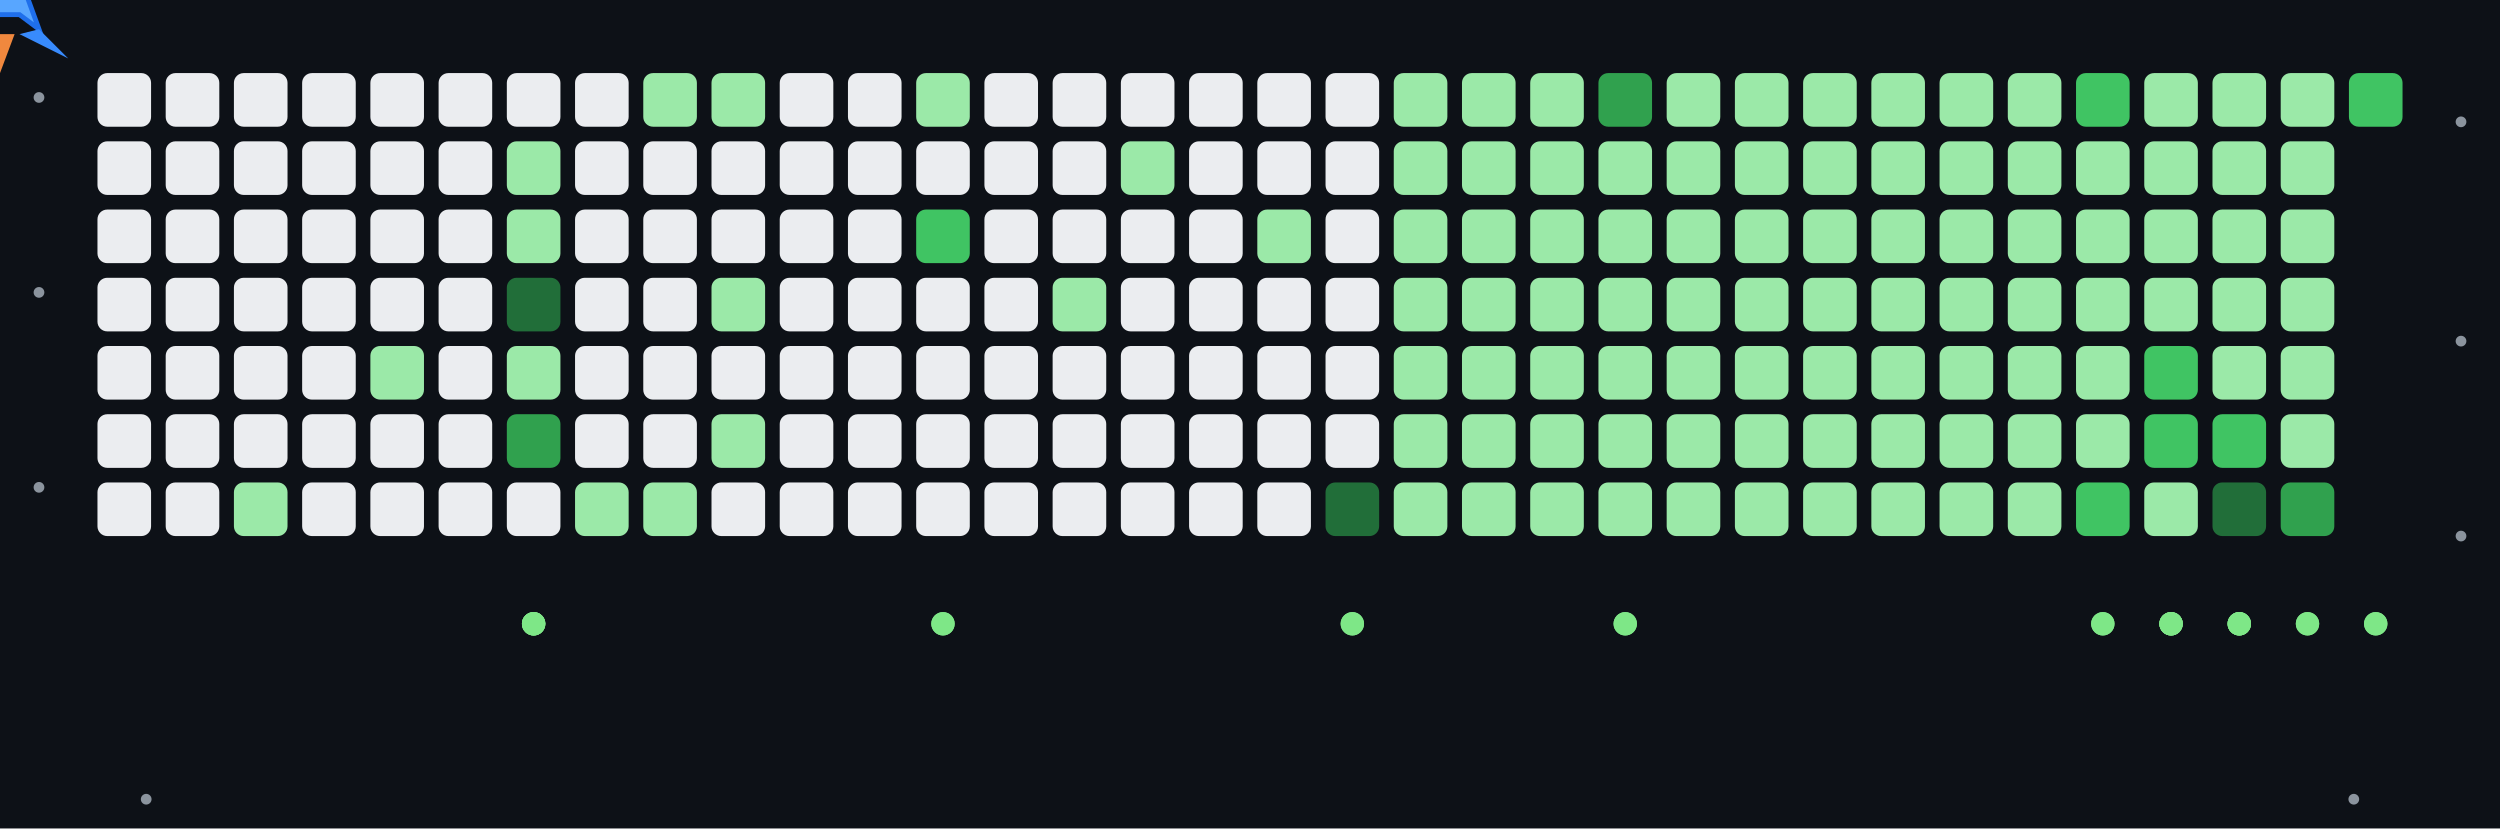
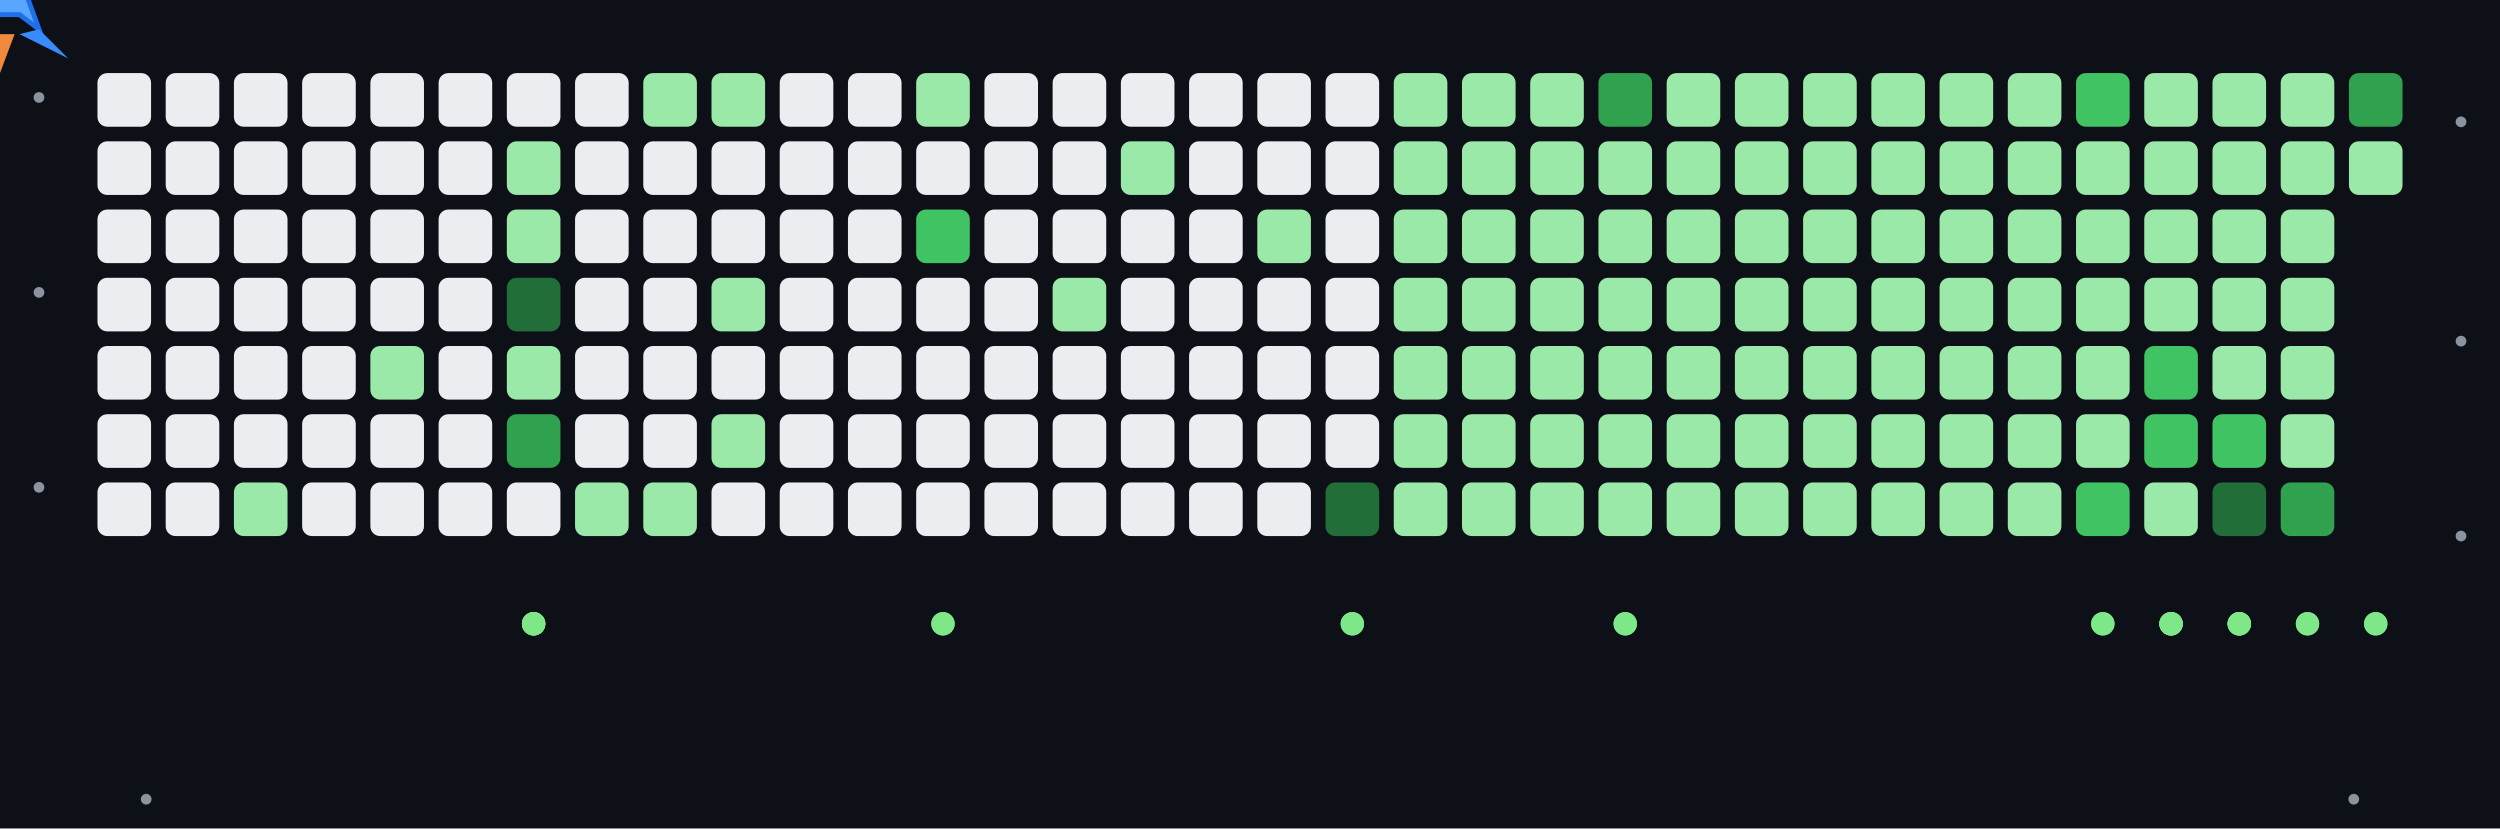
<svg xmlns="http://www.w3.org/2000/svg" viewBox="0 0 513 170">
  <rect x="0" y="0" width="513" height="170" fill="#0d1117" />
  <circle cx="8" cy="20" r="1.1" fill="#8b949e">
    <animate attributeName="opacity" values="0.2;1;0.2" dur="1.2s" repeatCount="indefinite" />
  </circle>
  <circle cx="8" cy="60" r="1.1" fill="#8b949e">
    <animate attributeName="opacity" values="0.2;1;0.2" dur="1.6s" repeatCount="indefinite" />
  </circle>
  <circle cx="8" cy="100" r="1.1" fill="#8b949e">
    <animate attributeName="opacity" values="0.2;1;0.2" dur="2s" repeatCount="indefinite" />
  </circle>
  <circle cx="505" cy="25" r="1.1" fill="#8b949e">
    <animate attributeName="opacity" values="0.2;1;0.2" dur="1.2s" repeatCount="indefinite" />
  </circle>
  <circle cx="505" cy="70" r="1.1" fill="#8b949e">
    <animate attributeName="opacity" values="0.2;1;0.2" dur="1.6s" repeatCount="indefinite" />
  </circle>
  <circle cx="505" cy="110" r="1.1" fill="#8b949e">
    <animate attributeName="opacity" values="0.2;1;0.2" dur="2s" repeatCount="indefinite" />
  </circle>
  <circle cx="30" cy="164" r="1.1" fill="#8b949e">
    <animate attributeName="opacity" values="0.2;1;0.2" dur="1.2s" repeatCount="indefinite" />
  </circle>
  <circle cx="483" cy="164" r="1.1" fill="#8b949e">
    <animate attributeName="opacity" values="0.2;1;0.2" dur="1.6s" repeatCount="indefinite" />
  </circle>
  <g id="grid">
    <rect x="20.00" y="15.00" width="11" height="11" rx="2" ry="2" fill="#ebedf0" />
    <rect x="20.00" y="29.00" width="11" height="11" rx="2" ry="2" fill="#ebedf0" />
    <rect x="20.00" y="43.00" width="11" height="11" rx="2" ry="2" fill="#ebedf0" />
    <rect x="20.00" y="57.00" width="11" height="11" rx="2" ry="2" fill="#ebedf0" />
    <rect x="20.00" y="71.00" width="11" height="11" rx="2" ry="2" fill="#ebedf0" />
    <rect x="20.00" y="85.00" width="11" height="11" rx="2" ry="2" fill="#ebedf0" />
    <rect x="20.00" y="99.00" width="11" height="11" rx="2" ry="2" fill="#ebedf0" />
    <rect x="34.00" y="15.00" width="11" height="11" rx="2" ry="2" fill="#ebedf0" />
    <rect x="34.00" y="29.00" width="11" height="11" rx="2" ry="2" fill="#ebedf0" />
    <rect x="34.00" y="43.00" width="11" height="11" rx="2" ry="2" fill="#ebedf0" />
    <rect x="34.00" y="57.00" width="11" height="11" rx="2" ry="2" fill="#ebedf0" />
    <rect x="34.00" y="71.00" width="11" height="11" rx="2" ry="2" fill="#ebedf0" />
    <rect x="34.00" y="85.00" width="11" height="11" rx="2" ry="2" fill="#ebedf0" />
    <rect x="34.00" y="99.00" width="11" height="11" rx="2" ry="2" fill="#ebedf0" />
    <rect x="48.00" y="15.00" width="11" height="11" rx="2" ry="2" fill="#ebedf0" />
    <rect x="48.00" y="29.00" width="11" height="11" rx="2" ry="2" fill="#ebedf0" />
    <rect x="48.00" y="43.00" width="11" height="11" rx="2" ry="2" fill="#ebedf0" />
    <rect x="48.00" y="57.00" width="11" height="11" rx="2" ry="2" fill="#ebedf0" />
    <rect x="48.00" y="71.00" width="11" height="11" rx="2" ry="2" fill="#ebedf0" />
    <rect x="48.00" y="85.00" width="11" height="11" rx="2" ry="2" fill="#ebedf0" />
    <rect x="48.00" y="99.00" width="11" height="11" rx="2" ry="2" fill="#9be9a8" />
    <rect x="62.00" y="15.00" width="11" height="11" rx="2" ry="2" fill="#ebedf0" />
    <rect x="62.00" y="29.00" width="11" height="11" rx="2" ry="2" fill="#ebedf0" />
    <rect x="62.00" y="43.00" width="11" height="11" rx="2" ry="2" fill="#ebedf0" />
    <rect x="62.00" y="57.00" width="11" height="11" rx="2" ry="2" fill="#ebedf0" />
    <rect x="62.00" y="71.00" width="11" height="11" rx="2" ry="2" fill="#ebedf0" />
    <rect x="62.00" y="85.00" width="11" height="11" rx="2" ry="2" fill="#ebedf0" />
    <rect x="62.00" y="99.00" width="11" height="11" rx="2" ry="2" fill="#ebedf0" />
    <rect x="76.00" y="15.00" width="11" height="11" rx="2" ry="2" fill="#ebedf0" />
    <rect x="76.00" y="29.00" width="11" height="11" rx="2" ry="2" fill="#ebedf0" />
    <rect x="76.00" y="43.00" width="11" height="11" rx="2" ry="2" fill="#ebedf0" />
    <rect x="76.00" y="57.00" width="11" height="11" rx="2" ry="2" fill="#ebedf0" />
    <rect x="76.00" y="71.00" width="11" height="11" rx="2" ry="2" fill="#9be9a8" />
    <rect x="76.00" y="85.00" width="11" height="11" rx="2" ry="2" fill="#ebedf0" />
    <rect x="76.00" y="99.00" width="11" height="11" rx="2" ry="2" fill="#ebedf0" />
    <rect x="90.00" y="15.00" width="11" height="11" rx="2" ry="2" fill="#ebedf0" />
    <rect x="90.00" y="29.00" width="11" height="11" rx="2" ry="2" fill="#ebedf0" />
    <rect x="90.00" y="43.00" width="11" height="11" rx="2" ry="2" fill="#ebedf0" />
    <rect x="90.00" y="57.00" width="11" height="11" rx="2" ry="2" fill="#ebedf0" />
    <rect x="90.00" y="71.00" width="11" height="11" rx="2" ry="2" fill="#ebedf0" />
    <rect x="90.00" y="85.00" width="11" height="11" rx="2" ry="2" fill="#ebedf0" />
    <rect x="90.00" y="99.00" width="11" height="11" rx="2" ry="2" fill="#ebedf0" />
    <rect x="104.00" y="15.00" width="11" height="11" rx="2" ry="2" fill="#ebedf0" />
    <rect x="104.00" y="29.00" width="11" height="11" rx="2" ry="2" fill="#9be9a8" />
    <rect x="104.00" y="43.00" width="11" height="11" rx="2" ry="2" fill="#9be9a8" />
    <rect x="104.00" y="57.00" width="11" height="11" rx="2" ry="2" fill="#216e39">
      <animate attributeName="fill" dur="20s" repeatCount="indefinite" keyTimes="0;0.104;0.11;0.896;0.902;1" values="#216e39;#216e39;#39d353;#216e39;#39d353;#216e39" />
    </rect>
    <rect x="104.00" y="71.00" width="11" height="11" rx="2" ry="2" fill="#9be9a8" />
    <rect x="104.00" y="85.00" width="11" height="11" rx="2" ry="2" fill="#30a14e">
      <animate attributeName="fill" dur="20s" repeatCount="indefinite" keyTimes="0;0.104;0.11;0.896;0.902;1" values="#30a14e;#30a14e;#39d353;#30a14e;#39d353;#30a14e" />
    </rect>
    <rect x="104.00" y="99.00" width="11" height="11" rx="2" ry="2" fill="#ebedf0" />
    <rect x="118.00" y="15.00" width="11" height="11" rx="2" ry="2" fill="#ebedf0" />
    <rect x="118.00" y="29.00" width="11" height="11" rx="2" ry="2" fill="#ebedf0" />
    <rect x="118.00" y="43.00" width="11" height="11" rx="2" ry="2" fill="#ebedf0" />
    <rect x="118.00" y="57.00" width="11" height="11" rx="2" ry="2" fill="#ebedf0" />
    <rect x="118.00" y="71.00" width="11" height="11" rx="2" ry="2" fill="#ebedf0" />
    <rect x="118.00" y="85.00" width="11" height="11" rx="2" ry="2" fill="#ebedf0" />
    <rect x="118.00" y="99.00" width="11" height="11" rx="2" ry="2" fill="#9be9a8" />
    <rect x="132.00" y="15.00" width="11" height="11" rx="2" ry="2" fill="#9be9a8" />
    <rect x="132.00" y="29.00" width="11" height="11" rx="2" ry="2" fill="#ebedf0" />
    <rect x="132.00" y="43.00" width="11" height="11" rx="2" ry="2" fill="#ebedf0" />
    <rect x="132.00" y="57.00" width="11" height="11" rx="2" ry="2" fill="#ebedf0" />
    <rect x="132.00" y="71.00" width="11" height="11" rx="2" ry="2" fill="#ebedf0" />
    <rect x="132.00" y="85.00" width="11" height="11" rx="2" ry="2" fill="#ebedf0" />
    <rect x="132.00" y="99.00" width="11" height="11" rx="2" ry="2" fill="#9be9a8" />
    <rect x="146.00" y="15.00" width="11" height="11" rx="2" ry="2" fill="#9be9a8" />
    <rect x="146.00" y="29.00" width="11" height="11" rx="2" ry="2" fill="#ebedf0" />
    <rect x="146.00" y="43.00" width="11" height="11" rx="2" ry="2" fill="#ebedf0" />
    <rect x="146.00" y="57.00" width="11" height="11" rx="2" ry="2" fill="#9be9a8" />
    <rect x="146.00" y="71.00" width="11" height="11" rx="2" ry="2" fill="#ebedf0" />
    <rect x="146.00" y="85.00" width="11" height="11" rx="2" ry="2" fill="#9be9a8" />
    <rect x="146.00" y="99.00" width="11" height="11" rx="2" ry="2" fill="#ebedf0" />
    <rect x="160.00" y="15.00" width="11" height="11" rx="2" ry="2" fill="#ebedf0" />
    <rect x="160.00" y="29.00" width="11" height="11" rx="2" ry="2" fill="#ebedf0" />
    <rect x="160.00" y="43.00" width="11" height="11" rx="2" ry="2" fill="#ebedf0" />
    <rect x="160.00" y="57.00" width="11" height="11" rx="2" ry="2" fill="#ebedf0" />
    <rect x="160.00" y="71.00" width="11" height="11" rx="2" ry="2" fill="#ebedf0" />
    <rect x="160.00" y="85.00" width="11" height="11" rx="2" ry="2" fill="#ebedf0" />
    <rect x="160.00" y="99.00" width="11" height="11" rx="2" ry="2" fill="#ebedf0" />
    <rect x="174.00" y="15.00" width="11" height="11" rx="2" ry="2" fill="#ebedf0" />
    <rect x="174.00" y="29.00" width="11" height="11" rx="2" ry="2" fill="#ebedf0" />
    <rect x="174.00" y="43.00" width="11" height="11" rx="2" ry="2" fill="#ebedf0" />
    <rect x="174.00" y="57.00" width="11" height="11" rx="2" ry="2" fill="#ebedf0" />
    <rect x="174.00" y="71.00" width="11" height="11" rx="2" ry="2" fill="#ebedf0" />
    <rect x="174.00" y="85.00" width="11" height="11" rx="2" ry="2" fill="#ebedf0" />
    <rect x="174.00" y="99.00" width="11" height="11" rx="2" ry="2" fill="#ebedf0" />
    <rect x="188.00" y="15.00" width="11" height="11" rx="2" ry="2" fill="#9be9a8" />
    <rect x="188.00" y="29.00" width="11" height="11" rx="2" ry="2" fill="#ebedf0" />
    <rect x="188.00" y="43.00" width="11" height="11" rx="2" ry="2" fill="#40c463">
      <animate attributeName="fill" dur="20s" repeatCount="indefinite" keyTimes="0;0.187;0.193;0.813;0.819;1" values="#40c463;#40c463;#39d353;#40c463;#39d353;#40c463" />
    </rect>
    <rect x="188.00" y="57.00" width="11" height="11" rx="2" ry="2" fill="#ebedf0" />
    <rect x="188.00" y="71.00" width="11" height="11" rx="2" ry="2" fill="#ebedf0" />
    <rect x="188.00" y="85.00" width="11" height="11" rx="2" ry="2" fill="#ebedf0" />
    <rect x="188.00" y="99.00" width="11" height="11" rx="2" ry="2" fill="#ebedf0" />
    <rect x="202.00" y="15.00" width="11" height="11" rx="2" ry="2" fill="#ebedf0" />
    <rect x="202.00" y="29.00" width="11" height="11" rx="2" ry="2" fill="#ebedf0" />
    <rect x="202.00" y="43.00" width="11" height="11" rx="2" ry="2" fill="#ebedf0" />
    <rect x="202.00" y="57.00" width="11" height="11" rx="2" ry="2" fill="#ebedf0" />
    <rect x="202.00" y="71.00" width="11" height="11" rx="2" ry="2" fill="#ebedf0" />
    <rect x="202.00" y="85.00" width="11" height="11" rx="2" ry="2" fill="#ebedf0" />
    <rect x="202.00" y="99.00" width="11" height="11" rx="2" ry="2" fill="#ebedf0" />
    <rect x="216.00" y="15.00" width="11" height="11" rx="2" ry="2" fill="#ebedf0" />
    <rect x="216.00" y="29.00" width="11" height="11" rx="2" ry="2" fill="#ebedf0" />
    <rect x="216.00" y="43.00" width="11" height="11" rx="2" ry="2" fill="#ebedf0" />
    <rect x="216.00" y="57.00" width="11" height="11" rx="2" ry="2" fill="#9be9a8" />
    <rect x="216.00" y="71.00" width="11" height="11" rx="2" ry="2" fill="#ebedf0" />
    <rect x="216.00" y="85.00" width="11" height="11" rx="2" ry="2" fill="#ebedf0" />
    <rect x="216.00" y="99.00" width="11" height="11" rx="2" ry="2" fill="#ebedf0" />
    <rect x="230.00" y="15.00" width="11" height="11" rx="2" ry="2" fill="#ebedf0" />
    <rect x="230.00" y="29.00" width="11" height="11" rx="2" ry="2" fill="#9be9a8" />
    <rect x="230.00" y="43.00" width="11" height="11" rx="2" ry="2" fill="#ebedf0" />
    <rect x="230.00" y="57.00" width="11" height="11" rx="2" ry="2" fill="#ebedf0" />
    <rect x="230.00" y="71.00" width="11" height="11" rx="2" ry="2" fill="#ebedf0" />
    <rect x="230.00" y="85.00" width="11" height="11" rx="2" ry="2" fill="#ebedf0" />
    <rect x="230.00" y="99.00" width="11" height="11" rx="2" ry="2" fill="#ebedf0" />
    <rect x="244.00" y="15.00" width="11" height="11" rx="2" ry="2" fill="#ebedf0" />
    <rect x="244.00" y="29.00" width="11" height="11" rx="2" ry="2" fill="#ebedf0" />
    <rect x="244.00" y="43.00" width="11" height="11" rx="2" ry="2" fill="#ebedf0" />
    <rect x="244.00" y="57.00" width="11" height="11" rx="2" ry="2" fill="#ebedf0" />
    <rect x="244.00" y="71.00" width="11" height="11" rx="2" ry="2" fill="#ebedf0" />
    <rect x="244.00" y="85.00" width="11" height="11" rx="2" ry="2" fill="#ebedf0" />
    <rect x="244.00" y="99.00" width="11" height="11" rx="2" ry="2" fill="#ebedf0" />
    <rect x="258.00" y="15.00" width="11" height="11" rx="2" ry="2" fill="#ebedf0" />
    <rect x="258.00" y="29.00" width="11" height="11" rx="2" ry="2" fill="#ebedf0" />
    <rect x="258.00" y="43.00" width="11" height="11" rx="2" ry="2" fill="#9be9a8" />
    <rect x="258.00" y="57.00" width="11" height="11" rx="2" ry="2" fill="#ebedf0" />
    <rect x="258.00" y="71.00" width="11" height="11" rx="2" ry="2" fill="#ebedf0" />
    <rect x="258.00" y="85.00" width="11" height="11" rx="2" ry="2" fill="#ebedf0" />
    <rect x="258.00" y="99.00" width="11" height="11" rx="2" ry="2" fill="#ebedf0" />
    <rect x="272.00" y="15.00" width="11" height="11" rx="2" ry="2" fill="#ebedf0" />
    <rect x="272.00" y="29.00" width="11" height="11" rx="2" ry="2" fill="#ebedf0" />
    <rect x="272.00" y="43.00" width="11" height="11" rx="2" ry="2" fill="#ebedf0" />
    <rect x="272.00" y="57.00" width="11" height="11" rx="2" ry="2" fill="#ebedf0" />
    <rect x="272.00" y="71.00" width="11" height="11" rx="2" ry="2" fill="#ebedf0" />
    <rect x="272.00" y="85.00" width="11" height="11" rx="2" ry="2" fill="#ebedf0" />
    <rect x="272.00" y="99.00" width="11" height="11" rx="2" ry="2" fill="#216e39">
      <animate attributeName="fill" dur="20s" repeatCount="indefinite" keyTimes="0;0.271;0.277;0.729;0.735;1" values="#216e39;#216e39;#39d353;#216e39;#39d353;#216e39" />
    </rect>
    <rect x="286.00" y="15.00" width="11" height="11" rx="2" ry="2" fill="#9be9a8" />
    <rect x="286.00" y="29.00" width="11" height="11" rx="2" ry="2" fill="#9be9a8" />
    <rect x="286.00" y="43.00" width="11" height="11" rx="2" ry="2" fill="#9be9a8" />
    <rect x="286.00" y="57.00" width="11" height="11" rx="2" ry="2" fill="#9be9a8" />
    <rect x="286.00" y="71.00" width="11" height="11" rx="2" ry="2" fill="#9be9a8" />
    <rect x="286.00" y="85.00" width="11" height="11" rx="2" ry="2" fill="#9be9a8" />
    <rect x="286.00" y="99.00" width="11" height="11" rx="2" ry="2" fill="#9be9a8" />
    <rect x="300.00" y="15.00" width="11" height="11" rx="2" ry="2" fill="#9be9a8" />
    <rect x="300.00" y="29.00" width="11" height="11" rx="2" ry="2" fill="#9be9a8" />
    <rect x="300.00" y="43.00" width="11" height="11" rx="2" ry="2" fill="#9be9a8" />
    <rect x="300.00" y="57.00" width="11" height="11" rx="2" ry="2" fill="#9be9a8" />
    <rect x="300.00" y="71.00" width="11" height="11" rx="2" ry="2" fill="#9be9a8" />
    <rect x="300.00" y="85.00" width="11" height="11" rx="2" ry="2" fill="#9be9a8" />
    <rect x="300.00" y="99.00" width="11" height="11" rx="2" ry="2" fill="#9be9a8" />
    <rect x="314.00" y="15.00" width="11" height="11" rx="2" ry="2" fill="#9be9a8" />
    <rect x="314.00" y="29.00" width="11" height="11" rx="2" ry="2" fill="#9be9a8" />
    <rect x="314.00" y="43.00" width="11" height="11" rx="2" ry="2" fill="#9be9a8" />
    <rect x="314.00" y="57.00" width="11" height="11" rx="2" ry="2" fill="#9be9a8" />
    <rect x="314.00" y="71.00" width="11" height="11" rx="2" ry="2" fill="#9be9a8" />
    <rect x="314.00" y="85.00" width="11" height="11" rx="2" ry="2" fill="#9be9a8" />
    <rect x="314.00" y="99.00" width="11" height="11" rx="2" ry="2" fill="#9be9a8" />
    <rect x="328.00" y="15.00" width="11" height="11" rx="2" ry="2" fill="#30a14e">
      <animate attributeName="fill" dur="20s" repeatCount="indefinite" keyTimes="0;0.327;0.333;0.673;0.679;1" values="#30a14e;#30a14e;#39d353;#30a14e;#39d353;#30a14e" />
    </rect>
    <rect x="328.00" y="29.00" width="11" height="11" rx="2" ry="2" fill="#9be9a8" />
    <rect x="328.00" y="43.00" width="11" height="11" rx="2" ry="2" fill="#9be9a8" />
    <rect x="328.00" y="57.00" width="11" height="11" rx="2" ry="2" fill="#9be9a8" />
    <rect x="328.00" y="71.00" width="11" height="11" rx="2" ry="2" fill="#9be9a8" />
    <rect x="328.00" y="85.00" width="11" height="11" rx="2" ry="2" fill="#9be9a8" />
    <rect x="328.00" y="99.00" width="11" height="11" rx="2" ry="2" fill="#9be9a8" />
    <rect x="342.00" y="15.00" width="11" height="11" rx="2" ry="2" fill="#9be9a8" />
    <rect x="342.00" y="29.00" width="11" height="11" rx="2" ry="2" fill="#9be9a8" />
    <rect x="342.00" y="43.00" width="11" height="11" rx="2" ry="2" fill="#9be9a8" />
    <rect x="342.00" y="57.00" width="11" height="11" rx="2" ry="2" fill="#9be9a8" />
    <rect x="342.00" y="71.00" width="11" height="11" rx="2" ry="2" fill="#9be9a8" />
    <rect x="342.00" y="85.00" width="11" height="11" rx="2" ry="2" fill="#9be9a8" />
    <rect x="342.00" y="99.00" width="11" height="11" rx="2" ry="2" fill="#9be9a8" />
    <rect x="356.00" y="15.00" width="11" height="11" rx="2" ry="2" fill="#9be9a8" />
    <rect x="356.00" y="29.00" width="11" height="11" rx="2" ry="2" fill="#9be9a8" />
    <rect x="356.00" y="43.00" width="11" height="11" rx="2" ry="2" fill="#9be9a8" />
    <rect x="356.00" y="57.00" width="11" height="11" rx="2" ry="2" fill="#9be9a8" />
    <rect x="356.00" y="71.00" width="11" height="11" rx="2" ry="2" fill="#9be9a8" />
    <rect x="356.00" y="85.00" width="11" height="11" rx="2" ry="2" fill="#9be9a8" />
    <rect x="356.00" y="99.00" width="11" height="11" rx="2" ry="2" fill="#9be9a8" />
    <rect x="370.00" y="15.00" width="11" height="11" rx="2" ry="2" fill="#9be9a8" />
    <rect x="370.00" y="29.00" width="11" height="11" rx="2" ry="2" fill="#9be9a8" />
    <rect x="370.00" y="43.00" width="11" height="11" rx="2" ry="2" fill="#9be9a8" />
    <rect x="370.00" y="57.00" width="11" height="11" rx="2" ry="2" fill="#9be9a8" />
    <rect x="370.00" y="71.00" width="11" height="11" rx="2" ry="2" fill="#9be9a8" />
    <rect x="370.00" y="85.00" width="11" height="11" rx="2" ry="2" fill="#9be9a8" />
    <rect x="370.00" y="99.00" width="11" height="11" rx="2" ry="2" fill="#9be9a8" />
    <rect x="384.00" y="15.00" width="11" height="11" rx="2" ry="2" fill="#9be9a8" />
    <rect x="384.00" y="29.00" width="11" height="11" rx="2" ry="2" fill="#9be9a8" />
    <rect x="384.00" y="43.00" width="11" height="11" rx="2" ry="2" fill="#9be9a8" />
    <rect x="384.00" y="57.00" width="11" height="11" rx="2" ry="2" fill="#9be9a8" />
    <rect x="384.00" y="71.00" width="11" height="11" rx="2" ry="2" fill="#9be9a8" />
    <rect x="384.00" y="85.00" width="11" height="11" rx="2" ry="2" fill="#9be9a8" />
    <rect x="384.00" y="99.00" width="11" height="11" rx="2" ry="2" fill="#9be9a8" />
    <rect x="398.00" y="15.00" width="11" height="11" rx="2" ry="2" fill="#9be9a8" />
    <rect x="398.00" y="29.00" width="11" height="11" rx="2" ry="2" fill="#9be9a8" />
    <rect x="398.00" y="43.00" width="11" height="11" rx="2" ry="2" fill="#9be9a8" />
    <rect x="398.00" y="57.00" width="11" height="11" rx="2" ry="2" fill="#9be9a8" />
    <rect x="398.00" y="71.00" width="11" height="11" rx="2" ry="2" fill="#9be9a8" />
    <rect x="398.00" y="85.00" width="11" height="11" rx="2" ry="2" fill="#9be9a8" />
    <rect x="398.00" y="99.00" width="11" height="11" rx="2" ry="2" fill="#9be9a8" />
    <rect x="412.00" y="15.00" width="11" height="11" rx="2" ry="2" fill="#9be9a8" />
    <rect x="412.00" y="29.00" width="11" height="11" rx="2" ry="2" fill="#9be9a8" />
    <rect x="412.00" y="43.00" width="11" height="11" rx="2" ry="2" fill="#9be9a8" />
    <rect x="412.00" y="57.00" width="11" height="11" rx="2" ry="2" fill="#9be9a8" />
    <rect x="412.00" y="71.00" width="11" height="11" rx="2" ry="2" fill="#9be9a8" />
    <rect x="412.00" y="85.00" width="11" height="11" rx="2" ry="2" fill="#9be9a8" />
    <rect x="412.00" y="99.00" width="11" height="11" rx="2" ry="2" fill="#9be9a8" />
    <rect x="426.00" y="15.00" width="11" height="11" rx="2" ry="2" fill="#40c463">
      <animate attributeName="fill" dur="20s" repeatCount="indefinite" keyTimes="0;0.424;0.43;0.576;0.582;1" values="#40c463;#40c463;#39d353;#40c463;#39d353;#40c463" />
    </rect>
    <rect x="426.00" y="29.00" width="11" height="11" rx="2" ry="2" fill="#9be9a8" />
    <rect x="426.00" y="43.00" width="11" height="11" rx="2" ry="2" fill="#9be9a8" />
    <rect x="426.00" y="57.00" width="11" height="11" rx="2" ry="2" fill="#9be9a8" />
    <rect x="426.00" y="71.00" width="11" height="11" rx="2" ry="2" fill="#9be9a8" />
    <rect x="426.00" y="85.00" width="11" height="11" rx="2" ry="2" fill="#9be9a8" />
    <rect x="426.00" y="99.00" width="11" height="11" rx="2" ry="2" fill="#40c463" />
    <rect x="440.00" y="15.00" width="11" height="11" rx="2" ry="2" fill="#9be9a8" />
    <rect x="440.00" y="29.00" width="11" height="11" rx="2" ry="2" fill="#9be9a8" />
    <rect x="440.00" y="43.00" width="11" height="11" rx="2" ry="2" fill="#9be9a8" />
    <rect x="440.00" y="57.00" width="11" height="11" rx="2" ry="2" fill="#9be9a8" />
    <rect x="440.00" y="71.00" width="11" height="11" rx="2" ry="2" fill="#40c463">
      <animate attributeName="fill" dur="20s" repeatCount="indefinite" keyTimes="0;0.438;0.444;0.562;0.568;1" values="#40c463;#40c463;#39d353;#40c463;#39d353;#40c463" />
    </rect>
    <rect x="440.00" y="85.00" width="11" height="11" rx="2" ry="2" fill="#40c463">
      <animate attributeName="fill" dur="20s" repeatCount="indefinite" keyTimes="0;0.438;0.444;0.562;0.568;1" values="#40c463;#40c463;#39d353;#40c463;#39d353;#40c463" />
    </rect>
    <rect x="440.00" y="99.00" width="11" height="11" rx="2" ry="2" fill="#9be9a8" />
    <rect x="454.00" y="15.00" width="11" height="11" rx="2" ry="2" fill="#9be9a8" />
    <rect x="454.00" y="29.00" width="11" height="11" rx="2" ry="2" fill="#9be9a8" />
    <rect x="454.00" y="43.00" width="11" height="11" rx="2" ry="2" fill="#9be9a8" />
    <rect x="454.00" y="57.00" width="11" height="11" rx="2" ry="2" fill="#9be9a8" />
    <rect x="454.00" y="71.00" width="11" height="11" rx="2" ry="2" fill="#9be9a8" />
    <rect x="454.00" y="85.00" width="11" height="11" rx="2" ry="2" fill="#40c463">
      <animate attributeName="fill" dur="20s" repeatCount="indefinite" keyTimes="0;0.452;0.458;0.548;0.554;1" values="#40c463;#40c463;#39d353;#40c463;#39d353;#40c463" />
    </rect>
    <rect x="454.00" y="99.00" width="11" height="11" rx="2" ry="2" fill="#216e39">
      <animate attributeName="fill" dur="20s" repeatCount="indefinite" keyTimes="0;0.452;0.458;0.548;0.554;1" values="#216e39;#216e39;#39d353;#216e39;#39d353;#216e39" />
    </rect>
    <rect x="468.00" y="15.00" width="11" height="11" rx="2" ry="2" fill="#9be9a8" />
    <rect x="468.00" y="29.00" width="11" height="11" rx="2" ry="2" fill="#9be9a8" />
    <rect x="468.00" y="43.00" width="11" height="11" rx="2" ry="2" fill="#9be9a8" />
    <rect x="468.00" y="57.00" width="11" height="11" rx="2" ry="2" fill="#9be9a8" />
    <rect x="468.00" y="71.00" width="11" height="11" rx="2" ry="2" fill="#9be9a8" />
    <rect x="468.00" y="85.00" width="11" height="11" rx="2" ry="2" fill="#9be9a8" />
    <rect x="468.00" y="99.00" width="11" height="11" rx="2" ry="2" fill="#30a14e">
      <animate attributeName="fill" dur="20s" repeatCount="indefinite" keyTimes="0;0.466;0.472;0.534;0.54;1" values="#30a14e;#30a14e;#39d353;#30a14e;#39d353;#30a14e" />
    </rect>
-     <rect x="482.00" y="15.00" width="11" height="11" rx="2" ry="2" fill="#40c463">
-       <animate attributeName="fill" dur="20s" repeatCount="indefinite" keyTimes="0;0.48;0.486;0.52;0.526;1" values="#40c463;#40c463;#39d353;#40c463;#39d353;#40c463" />
-     </rect>
+     <rect x="482.00" y="15.00" width="11" height="11" rx="2" ry="2" fill="#30a14e">
+       <animate attributeName="fill" dur="20s" repeatCount="indefinite" keyTimes="0;0.48;0.486;0.52;0.526;1" values="#30a14e;#30a14e;#39d353;#30a14e;#39d353;#30a14e" />
+     </rect>
+     <rect x="482.00" y="29.00" width="11" height="11" rx="2" ry="2" fill="#9be9a8" />
  </g>
  <g id="bullets">
    <circle cx="109.5" cy="128" r="2.4" fill="#7ee787">
      <animate attributeName="cy" dur="20s" repeatCount="indefinite" keyTimes="0;0.086;0.104;1" values="128;128;62.5;62.5" />
      <animate attributeName="opacity" dur="20s" repeatCount="indefinite" keyTimes="0;0.086;0.104;0.11;1" values="0;1;1;0;0" />
    </circle>
    <circle cx="109.5" cy="128" r="2.4" fill="#7ee787">
      <animate attributeName="cy" dur="20s" repeatCount="indefinite" keyTimes="0;0.086;0.104;1" values="128;128;90.5;90.5" />
      <animate attributeName="opacity" dur="20s" repeatCount="indefinite" keyTimes="0;0.086;0.104;0.11;1" values="0;1;1;0;0" />
    </circle>
    <circle cx="193.5" cy="128" r="2.4" fill="#7ee787">
      <animate attributeName="cy" dur="20s" repeatCount="indefinite" keyTimes="0;0.169;0.187;1" values="128;128;48.5;48.5" />
      <animate attributeName="opacity" dur="20s" repeatCount="indefinite" keyTimes="0;0.169;0.187;0.193;1" values="0;1;1;0;0" />
    </circle>
    <circle cx="277.5" cy="128" r="2.4" fill="#7ee787">
      <animate attributeName="cy" dur="20s" repeatCount="indefinite" keyTimes="0;0.253;0.271;1" values="128;128;104.5;104.5" />
      <animate attributeName="opacity" dur="20s" repeatCount="indefinite" keyTimes="0;0.253;0.271;0.277;1" values="0;1;1;0;0" />
    </circle>
    <circle cx="333.5" cy="128" r="2.4" fill="#7ee787">
      <animate attributeName="cy" dur="20s" repeatCount="indefinite" keyTimes="0;0.309;0.327;1" values="128;128;20.5;20.5" />
      <animate attributeName="opacity" dur="20s" repeatCount="indefinite" keyTimes="0;0.309;0.327;0.333;1" values="0;1;1;0;0" />
    </circle>
    <circle cx="431.5" cy="128" r="2.4" fill="#7ee787">
      <animate attributeName="cy" dur="20s" repeatCount="indefinite" keyTimes="0;0.406;0.424;1" values="128;128;20.5;20.5" />
      <animate attributeName="opacity" dur="20s" repeatCount="indefinite" keyTimes="0;0.406;0.424;0.43;1" values="0;1;1;0;0" />
    </circle>
    <circle cx="445.5" cy="128" r="2.4" fill="#7ee787">
      <animate attributeName="cy" dur="20s" repeatCount="indefinite" keyTimes="0;0.42;0.438;1" values="128;128;76.5;76.5" />
      <animate attributeName="opacity" dur="20s" repeatCount="indefinite" keyTimes="0;0.42;0.438;0.444;1" values="0;1;1;0;0" />
    </circle>
    <circle cx="445.5" cy="128" r="2.4" fill="#7ee787">
      <animate attributeName="cy" dur="20s" repeatCount="indefinite" keyTimes="0;0.42;0.438;1" values="128;128;90.5;90.5" />
      <animate attributeName="opacity" dur="20s" repeatCount="indefinite" keyTimes="0;0.42;0.438;0.444;1" values="0;1;1;0;0" />
    </circle>
    <circle cx="459.5" cy="128" r="2.4" fill="#7ee787">
      <animate attributeName="cy" dur="20s" repeatCount="indefinite" keyTimes="0;0.434;0.452;1" values="128;128;90.5;90.5" />
      <animate attributeName="opacity" dur="20s" repeatCount="indefinite" keyTimes="0;0.434;0.452;0.458;1" values="0;1;1;0;0" />
    </circle>
    <circle cx="459.5" cy="128" r="2.4" fill="#7ee787">
      <animate attributeName="cy" dur="20s" repeatCount="indefinite" keyTimes="0;0.434;0.452;1" values="128;128;104.5;104.5" />
      <animate attributeName="opacity" dur="20s" repeatCount="indefinite" keyTimes="0;0.434;0.452;0.458;1" values="0;1;1;0;0" />
    </circle>
    <circle cx="473.5" cy="128" r="2.4" fill="#7ee787">
      <animate attributeName="cy" dur="20s" repeatCount="indefinite" keyTimes="0;0.448;0.466;1" values="128;128;104.5;104.5" />
      <animate attributeName="opacity" dur="20s" repeatCount="indefinite" keyTimes="0;0.448;0.466;0.472;1" values="0;1;1;0;0" />
    </circle>
    <circle cx="487.5" cy="128" r="2.4" fill="#7ee787">
      <animate attributeName="cy" dur="20s" repeatCount="indefinite" keyTimes="0;0.462;0.48;1" values="128;128;20.5;20.5" />
      <animate attributeName="opacity" dur="20s" repeatCount="indefinite" keyTimes="0;0.462;0.48;0.486;1" values="0;1;1;0;0" />
    </circle>
    <circle cx="487.5" cy="128" r="2.4" fill="#7ee787">
      <animate attributeName="cy" dur="20s" repeatCount="indefinite" keyTimes="0;0.502;0.52;1" values="128;128;20.5;20.5" />
      <animate attributeName="opacity" dur="20s" repeatCount="indefinite" keyTimes="0;0.502;0.52;0.526;1" values="0;1;1;0;0" />
    </circle>
    <circle cx="473.5" cy="128" r="2.4" fill="#7ee787">
      <animate attributeName="cy" dur="20s" repeatCount="indefinite" keyTimes="0;0.516;0.534;1" values="128;128;104.5;104.5" />
      <animate attributeName="opacity" dur="20s" repeatCount="indefinite" keyTimes="0;0.516;0.534;0.54;1" values="0;1;1;0;0" />
    </circle>
    <circle cx="459.5" cy="128" r="2.4" fill="#7ee787">
      <animate attributeName="cy" dur="20s" repeatCount="indefinite" keyTimes="0;0.53;0.548;1" values="128;128;104.5;104.5" />
      <animate attributeName="opacity" dur="20s" repeatCount="indefinite" keyTimes="0;0.53;0.548;0.554;1" values="0;1;1;0;0" />
    </circle>
    <circle cx="459.5" cy="128" r="2.4" fill="#7ee787">
      <animate attributeName="cy" dur="20s" repeatCount="indefinite" keyTimes="0;0.53;0.548;1" values="128;128;90.5;90.5" />
      <animate attributeName="opacity" dur="20s" repeatCount="indefinite" keyTimes="0;0.53;0.548;0.554;1" values="0;1;1;0;0" />
    </circle>
    <circle cx="445.5" cy="128" r="2.4" fill="#7ee787">
      <animate attributeName="cy" dur="20s" repeatCount="indefinite" keyTimes="0;0.544;0.562;1" values="128;128;90.5;90.5" />
      <animate attributeName="opacity" dur="20s" repeatCount="indefinite" keyTimes="0;0.544;0.562;0.568;1" values="0;1;1;0;0" />
    </circle>
    <circle cx="445.5" cy="128" r="2.4" fill="#7ee787">
      <animate attributeName="cy" dur="20s" repeatCount="indefinite" keyTimes="0;0.544;0.562;1" values="128;128;76.5;76.5" />
      <animate attributeName="opacity" dur="20s" repeatCount="indefinite" keyTimes="0;0.544;0.562;0.568;1" values="0;1;1;0;0" />
    </circle>
    <circle cx="431.5" cy="128" r="2.4" fill="#7ee787">
      <animate attributeName="cy" dur="20s" repeatCount="indefinite" keyTimes="0;0.558;0.576;1" values="128;128;20.5;20.5" />
      <animate attributeName="opacity" dur="20s" repeatCount="indefinite" keyTimes="0;0.558;0.576;0.582;1" values="0;1;1;0;0" />
    </circle>
    <circle cx="333.5" cy="128" r="2.4" fill="#7ee787">
      <animate attributeName="cy" dur="20s" repeatCount="indefinite" keyTimes="0;0.655;0.673;1" values="128;128;20.5;20.5" />
      <animate attributeName="opacity" dur="20s" repeatCount="indefinite" keyTimes="0;0.655;0.673;0.679;1" values="0;1;1;0;0" />
    </circle>
    <circle cx="277.5" cy="128" r="2.4" fill="#7ee787">
      <animate attributeName="cy" dur="20s" repeatCount="indefinite" keyTimes="0;0.711;0.729;1" values="128;128;104.5;104.5" />
      <animate attributeName="opacity" dur="20s" repeatCount="indefinite" keyTimes="0;0.711;0.729;0.735;1" values="0;1;1;0;0" />
    </circle>
    <circle cx="193.5" cy="128" r="2.4" fill="#7ee787">
      <animate attributeName="cy" dur="20s" repeatCount="indefinite" keyTimes="0;0.795;0.813;1" values="128;128;48.5;48.5" />
      <animate attributeName="opacity" dur="20s" repeatCount="indefinite" keyTimes="0;0.795;0.813;0.819;1" values="0;1;1;0;0" />
    </circle>
    <circle cx="109.5" cy="128" r="2.4" fill="#7ee787">
      <animate attributeName="cy" dur="20s" repeatCount="indefinite" keyTimes="0;0.878;0.896;1" values="128;128;90.5;90.5" />
      <animate attributeName="opacity" dur="20s" repeatCount="indefinite" keyTimes="0;0.878;0.896;0.902;1" values="0;1;1;0;0" />
    </circle>
    <circle cx="109.5" cy="128" r="2.4" fill="#7ee787">
      <animate attributeName="cy" dur="20s" repeatCount="indefinite" keyTimes="0;0.878;0.896;1" values="128;128;62.5;62.5" />
      <animate attributeName="opacity" dur="20s" repeatCount="indefinite" keyTimes="0;0.878;0.896;0.902;1" values="0;1;1;0;0" />
    </circle>
  </g>
  <g id="blasts">
    <circle cx="109.5" cy="62.5" r="0" fill="none" stroke="#56d364" stroke-width="1.6" opacity="0">
      <animate attributeName="r" dur="20s" repeatCount="indefinite" keyTimes="0;0.104;0.122;1" values="0;1;9;9" />
      <animate attributeName="opacity" dur="20s" repeatCount="indefinite" keyTimes="0;0.104;0.122;1" values="0;1;1;0" />
    </circle>
    <circle cx="109.5" cy="90.5" r="0" fill="none" stroke="#56d364" stroke-width="1.6" opacity="0">
      <animate attributeName="r" dur="20s" repeatCount="indefinite" keyTimes="0;0.104;0.122;1" values="0;1;9;9" />
      <animate attributeName="opacity" dur="20s" repeatCount="indefinite" keyTimes="0;0.104;0.122;1" values="0;1;1;0" />
    </circle>
    <circle cx="193.5" cy="48.5" r="0" fill="none" stroke="#56d364" stroke-width="1.6" opacity="0">
      <animate attributeName="r" dur="20s" repeatCount="indefinite" keyTimes="0;0.187;0.205;1" values="0;1;9;9" />
      <animate attributeName="opacity" dur="20s" repeatCount="indefinite" keyTimes="0;0.187;0.205;1" values="0;1;1;0" />
    </circle>
    <circle cx="277.5" cy="104.5" r="0" fill="none" stroke="#56d364" stroke-width="1.6" opacity="0">
      <animate attributeName="r" dur="20s" repeatCount="indefinite" keyTimes="0;0.271;0.289;1" values="0;1;9;9" />
      <animate attributeName="opacity" dur="20s" repeatCount="indefinite" keyTimes="0;0.271;0.289;1" values="0;1;1;0" />
    </circle>
    <circle cx="333.5" cy="20.5" r="0" fill="none" stroke="#56d364" stroke-width="1.6" opacity="0">
      <animate attributeName="r" dur="20s" repeatCount="indefinite" keyTimes="0;0.327;0.345;1" values="0;1;9;9" />
      <animate attributeName="opacity" dur="20s" repeatCount="indefinite" keyTimes="0;0.327;0.345;1" values="0;1;1;0" />
    </circle>
    <circle cx="431.5" cy="20.5" r="0" fill="none" stroke="#56d364" stroke-width="1.6" opacity="0">
      <animate attributeName="r" dur="20s" repeatCount="indefinite" keyTimes="0;0.424;0.442;1" values="0;1;9;9" />
      <animate attributeName="opacity" dur="20s" repeatCount="indefinite" keyTimes="0;0.424;0.442;1" values="0;1;1;0" />
    </circle>
    <circle cx="445.5" cy="76.5" r="0" fill="none" stroke="#56d364" stroke-width="1.6" opacity="0">
      <animate attributeName="r" dur="20s" repeatCount="indefinite" keyTimes="0;0.438;0.456;1" values="0;1;9;9" />
      <animate attributeName="opacity" dur="20s" repeatCount="indefinite" keyTimes="0;0.438;0.456;1" values="0;1;1;0" />
    </circle>
    <circle cx="445.5" cy="90.5" r="0" fill="none" stroke="#56d364" stroke-width="1.6" opacity="0">
      <animate attributeName="r" dur="20s" repeatCount="indefinite" keyTimes="0;0.438;0.456;1" values="0;1;9;9" />
      <animate attributeName="opacity" dur="20s" repeatCount="indefinite" keyTimes="0;0.438;0.456;1" values="0;1;1;0" />
    </circle>
    <circle cx="459.5" cy="90.5" r="0" fill="none" stroke="#56d364" stroke-width="1.6" opacity="0">
      <animate attributeName="r" dur="20s" repeatCount="indefinite" keyTimes="0;0.452;0.47;1" values="0;1;9;9" />
      <animate attributeName="opacity" dur="20s" repeatCount="indefinite" keyTimes="0;0.452;0.47;1" values="0;1;1;0" />
    </circle>
    <circle cx="459.5" cy="104.5" r="0" fill="none" stroke="#56d364" stroke-width="1.6" opacity="0">
      <animate attributeName="r" dur="20s" repeatCount="indefinite" keyTimes="0;0.452;0.47;1" values="0;1;9;9" />
      <animate attributeName="opacity" dur="20s" repeatCount="indefinite" keyTimes="0;0.452;0.47;1" values="0;1;1;0" />
    </circle>
    <circle cx="473.5" cy="104.5" r="0" fill="none" stroke="#56d364" stroke-width="1.6" opacity="0">
      <animate attributeName="r" dur="20s" repeatCount="indefinite" keyTimes="0;0.466;0.484;1" values="0;1;9;9" />
      <animate attributeName="opacity" dur="20s" repeatCount="indefinite" keyTimes="0;0.466;0.484;1" values="0;1;1;0" />
    </circle>
    <circle cx="487.5" cy="20.5" r="0" fill="none" stroke="#56d364" stroke-width="1.6" opacity="0">
      <animate attributeName="r" dur="20s" repeatCount="indefinite" keyTimes="0;0.48;0.498;1" values="0;1;9;9" />
      <animate attributeName="opacity" dur="20s" repeatCount="indefinite" keyTimes="0;0.48;0.498;1" values="0;1;1;0" />
    </circle>
    <circle cx="487.5" cy="20.5" r="0" fill="none" stroke="#56d364" stroke-width="1.6" opacity="0">
      <animate attributeName="r" dur="20s" repeatCount="indefinite" keyTimes="0;0.52;0.538;1" values="0;1;9;9" />
      <animate attributeName="opacity" dur="20s" repeatCount="indefinite" keyTimes="0;0.52;0.538;1" values="0;1;1;0" />
    </circle>
    <circle cx="473.5" cy="104.5" r="0" fill="none" stroke="#56d364" stroke-width="1.6" opacity="0">
      <animate attributeName="r" dur="20s" repeatCount="indefinite" keyTimes="0;0.534;0.552;1" values="0;1;9;9" />
      <animate attributeName="opacity" dur="20s" repeatCount="indefinite" keyTimes="0;0.534;0.552;1" values="0;1;1;0" />
    </circle>
    <circle cx="459.5" cy="104.5" r="0" fill="none" stroke="#56d364" stroke-width="1.6" opacity="0">
      <animate attributeName="r" dur="20s" repeatCount="indefinite" keyTimes="0;0.548;0.566;1" values="0;1;9;9" />
      <animate attributeName="opacity" dur="20s" repeatCount="indefinite" keyTimes="0;0.548;0.566;1" values="0;1;1;0" />
    </circle>
    <circle cx="459.5" cy="90.5" r="0" fill="none" stroke="#56d364" stroke-width="1.6" opacity="0">
      <animate attributeName="r" dur="20s" repeatCount="indefinite" keyTimes="0;0.548;0.566;1" values="0;1;9;9" />
      <animate attributeName="opacity" dur="20s" repeatCount="indefinite" keyTimes="0;0.548;0.566;1" values="0;1;1;0" />
    </circle>
    <circle cx="445.5" cy="90.5" r="0" fill="none" stroke="#56d364" stroke-width="1.6" opacity="0">
      <animate attributeName="r" dur="20s" repeatCount="indefinite" keyTimes="0;0.562;0.58;1" values="0;1;9;9" />
      <animate attributeName="opacity" dur="20s" repeatCount="indefinite" keyTimes="0;0.562;0.58;1" values="0;1;1;0" />
    </circle>
    <circle cx="445.5" cy="76.5" r="0" fill="none" stroke="#56d364" stroke-width="1.6" opacity="0">
      <animate attributeName="r" dur="20s" repeatCount="indefinite" keyTimes="0;0.562;0.58;1" values="0;1;9;9" />
      <animate attributeName="opacity" dur="20s" repeatCount="indefinite" keyTimes="0;0.562;0.58;1" values="0;1;1;0" />
    </circle>
    <circle cx="431.5" cy="20.5" r="0" fill="none" stroke="#56d364" stroke-width="1.6" opacity="0">
      <animate attributeName="r" dur="20s" repeatCount="indefinite" keyTimes="0;0.576;0.594;1" values="0;1;9;9" />
      <animate attributeName="opacity" dur="20s" repeatCount="indefinite" keyTimes="0;0.576;0.594;1" values="0;1;1;0" />
    </circle>
    <circle cx="333.5" cy="20.5" r="0" fill="none" stroke="#56d364" stroke-width="1.6" opacity="0">
      <animate attributeName="r" dur="20s" repeatCount="indefinite" keyTimes="0;0.673;0.691;1" values="0;1;9;9" />
      <animate attributeName="opacity" dur="20s" repeatCount="indefinite" keyTimes="0;0.673;0.691;1" values="0;1;1;0" />
    </circle>
    <circle cx="277.5" cy="104.5" r="0" fill="none" stroke="#56d364" stroke-width="1.6" opacity="0">
      <animate attributeName="r" dur="20s" repeatCount="indefinite" keyTimes="0;0.729;0.747;1" values="0;1;9;9" />
      <animate attributeName="opacity" dur="20s" repeatCount="indefinite" keyTimes="0;0.729;0.747;1" values="0;1;1;0" />
    </circle>
    <circle cx="193.5" cy="48.5" r="0" fill="none" stroke="#56d364" stroke-width="1.6" opacity="0">
      <animate attributeName="r" dur="20s" repeatCount="indefinite" keyTimes="0;0.813;0.831;1" values="0;1;9;9" />
      <animate attributeName="opacity" dur="20s" repeatCount="indefinite" keyTimes="0;0.813;0.831;1" values="0;1;1;0" />
    </circle>
    <circle cx="109.5" cy="90.5" r="0" fill="none" stroke="#56d364" stroke-width="1.6" opacity="0">
      <animate attributeName="r" dur="20s" repeatCount="indefinite" keyTimes="0;0.896;0.914;1" values="0;1;9;9" />
      <animate attributeName="opacity" dur="20s" repeatCount="indefinite" keyTimes="0;0.896;0.914;1" values="0;1;1;0" />
    </circle>
    <circle cx="109.5" cy="62.5" r="0" fill="none" stroke="#56d364" stroke-width="1.6" opacity="0">
      <animate attributeName="r" dur="20s" repeatCount="indefinite" keyTimes="0;0.896;0.914;1" values="0;1;9;9" />
      <animate attributeName="opacity" dur="20s" repeatCount="indefinite" keyTimes="0;0.896;0.914;1" values="0;1;1;0" />
    </circle>
  </g>
  <g id="jet">
    <g transform="translate(0,0)">
      <polygon points="0,-16 8,6 4,3 -4,3 -8,6" fill="#58a6ff" stroke="#1f6feb" stroke-width="1" />
      <polygon points="-8,6 -14,12 -4,7" fill="#388bfd" />
      <polygon points="8,6 14,12 4,7" fill="#388bfd" />
      <circle cx="0" cy="-6" r="2.2" fill="#c9e6ff" />
      <polygon points="-3,7 3,7 0,15" fill="#f0883e">
        <animate attributeName="opacity" values="0.5;1;0.6;1" dur="0.18s" repeatCount="indefinite" />
      </polygon>
    </g>
    <animateTransform attributeName="transform" attributeType="XML" type="translate" dur="20s" repeatCount="indefinite" keyTimes="0;0.5;1" values="35.00,140.00;478.00,140.00;35.00,140.00" />
  </g>
</svg>
